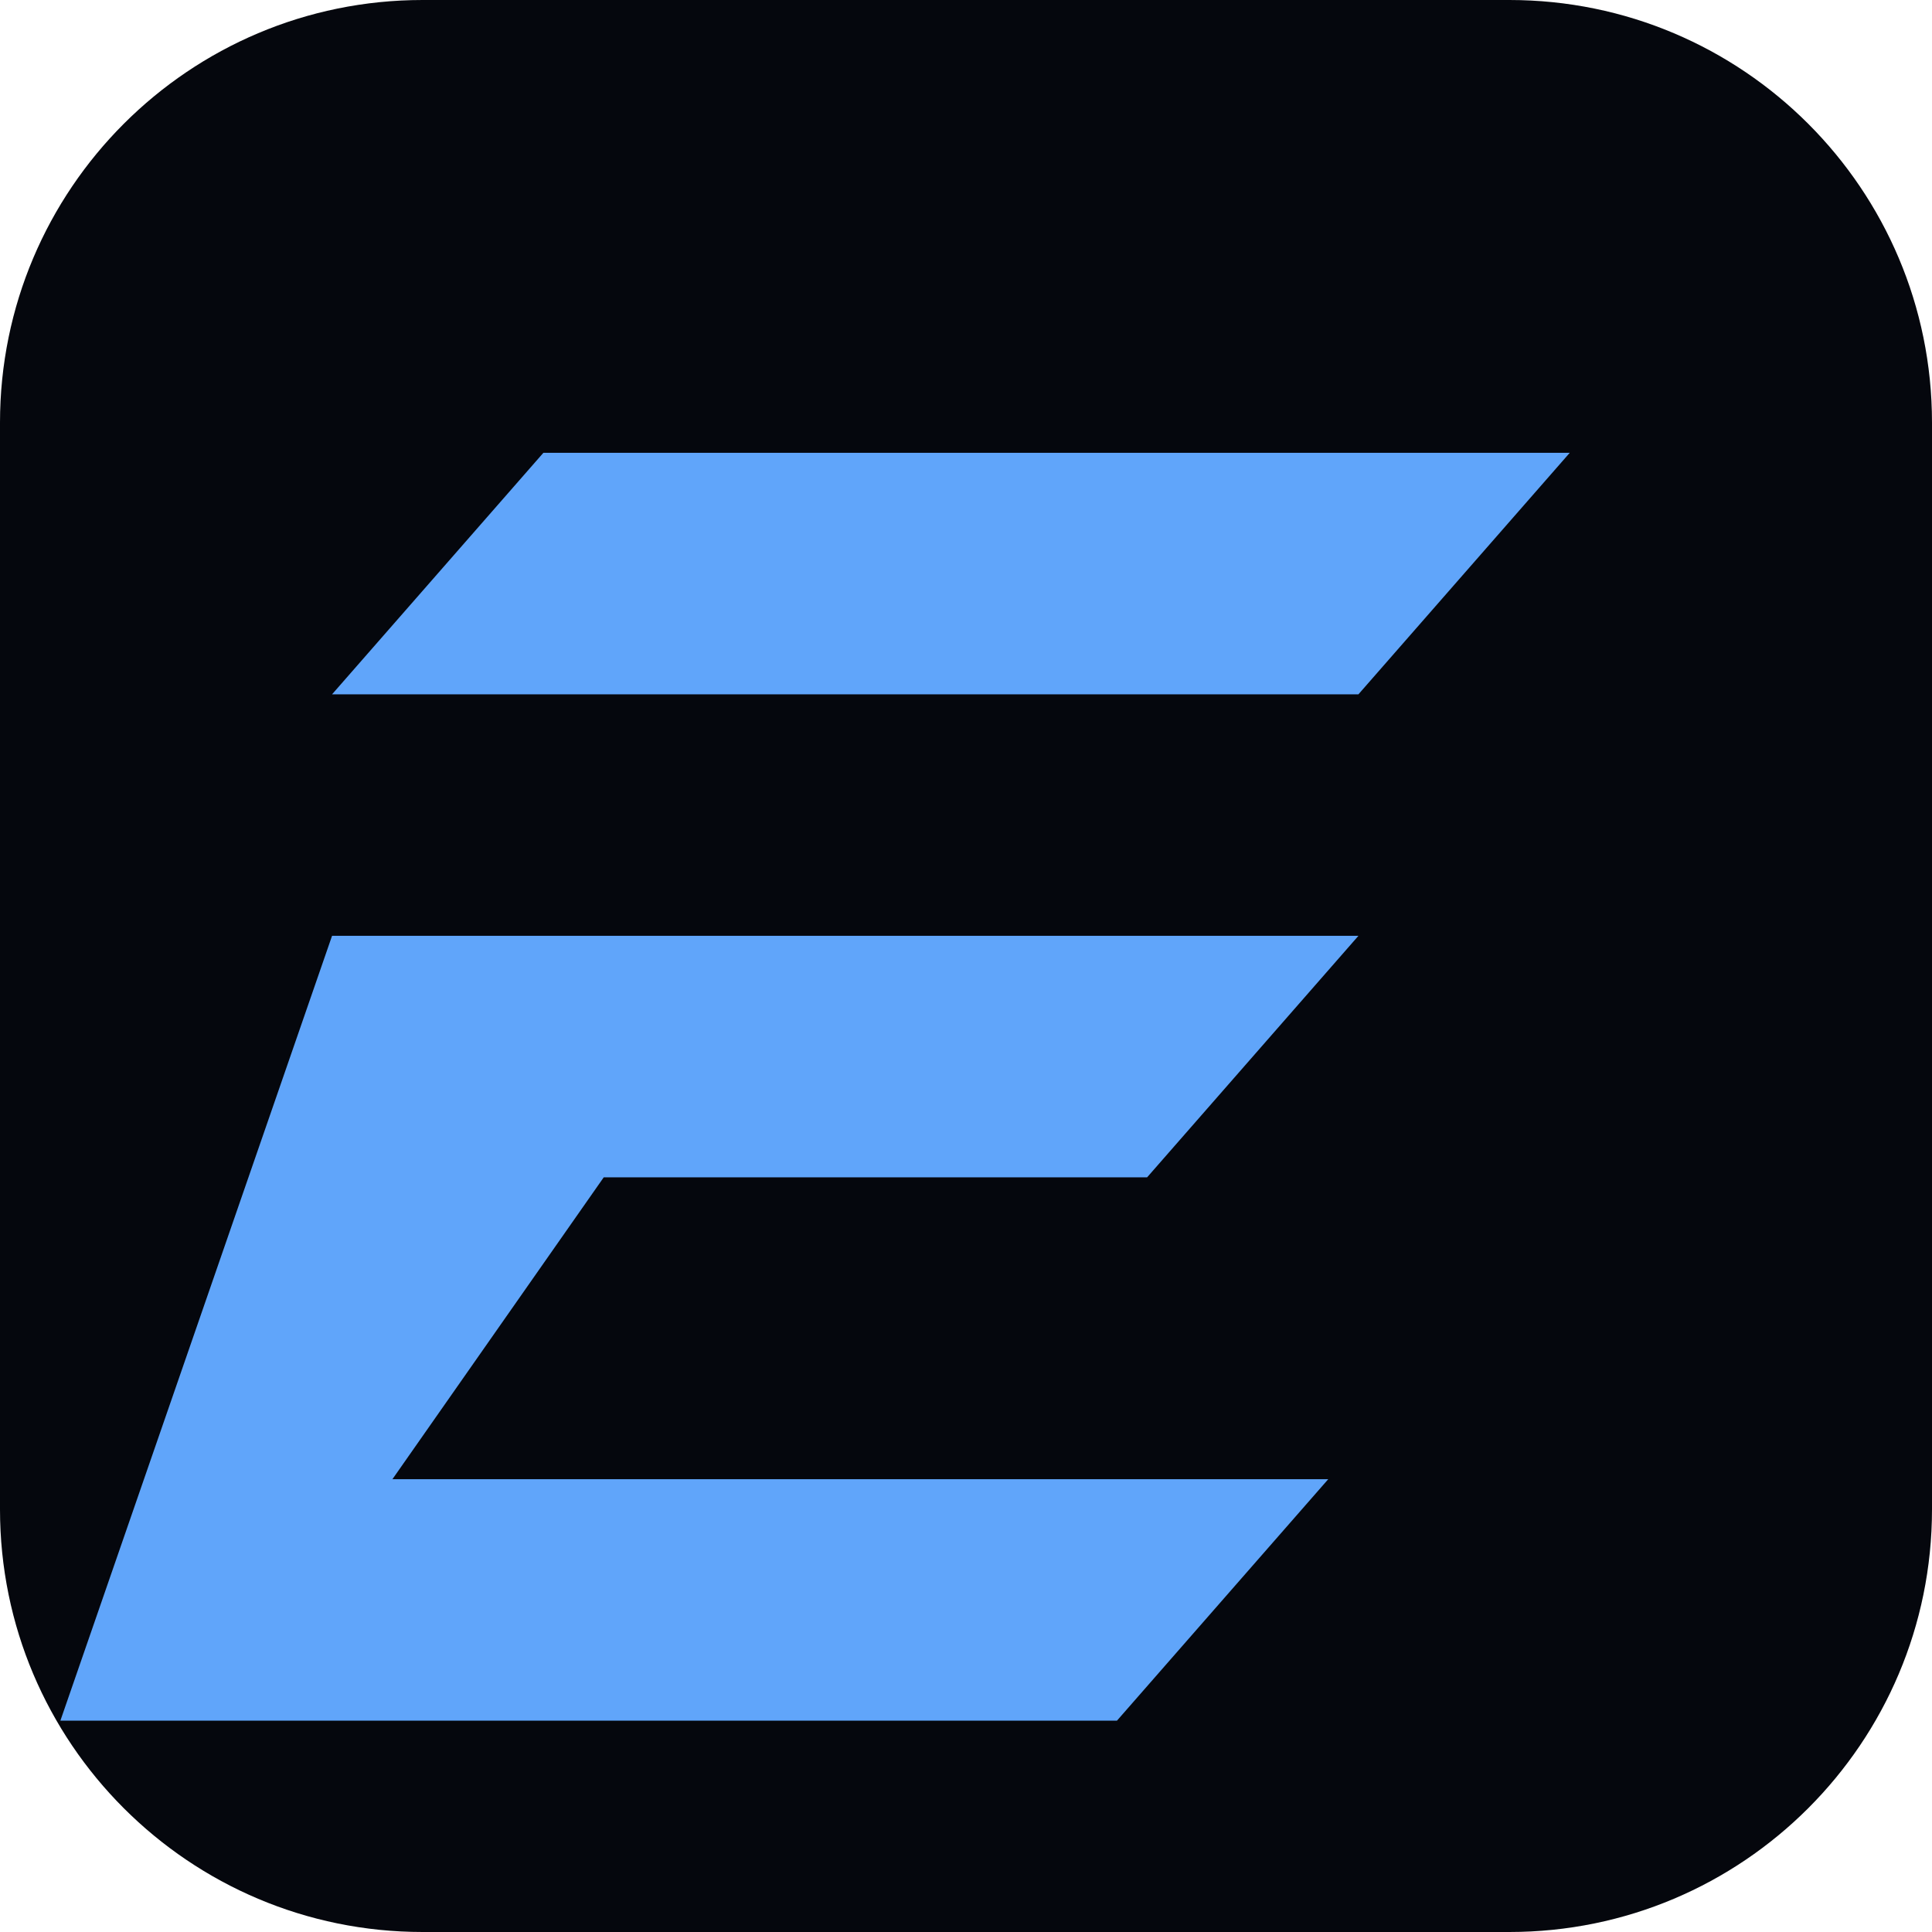
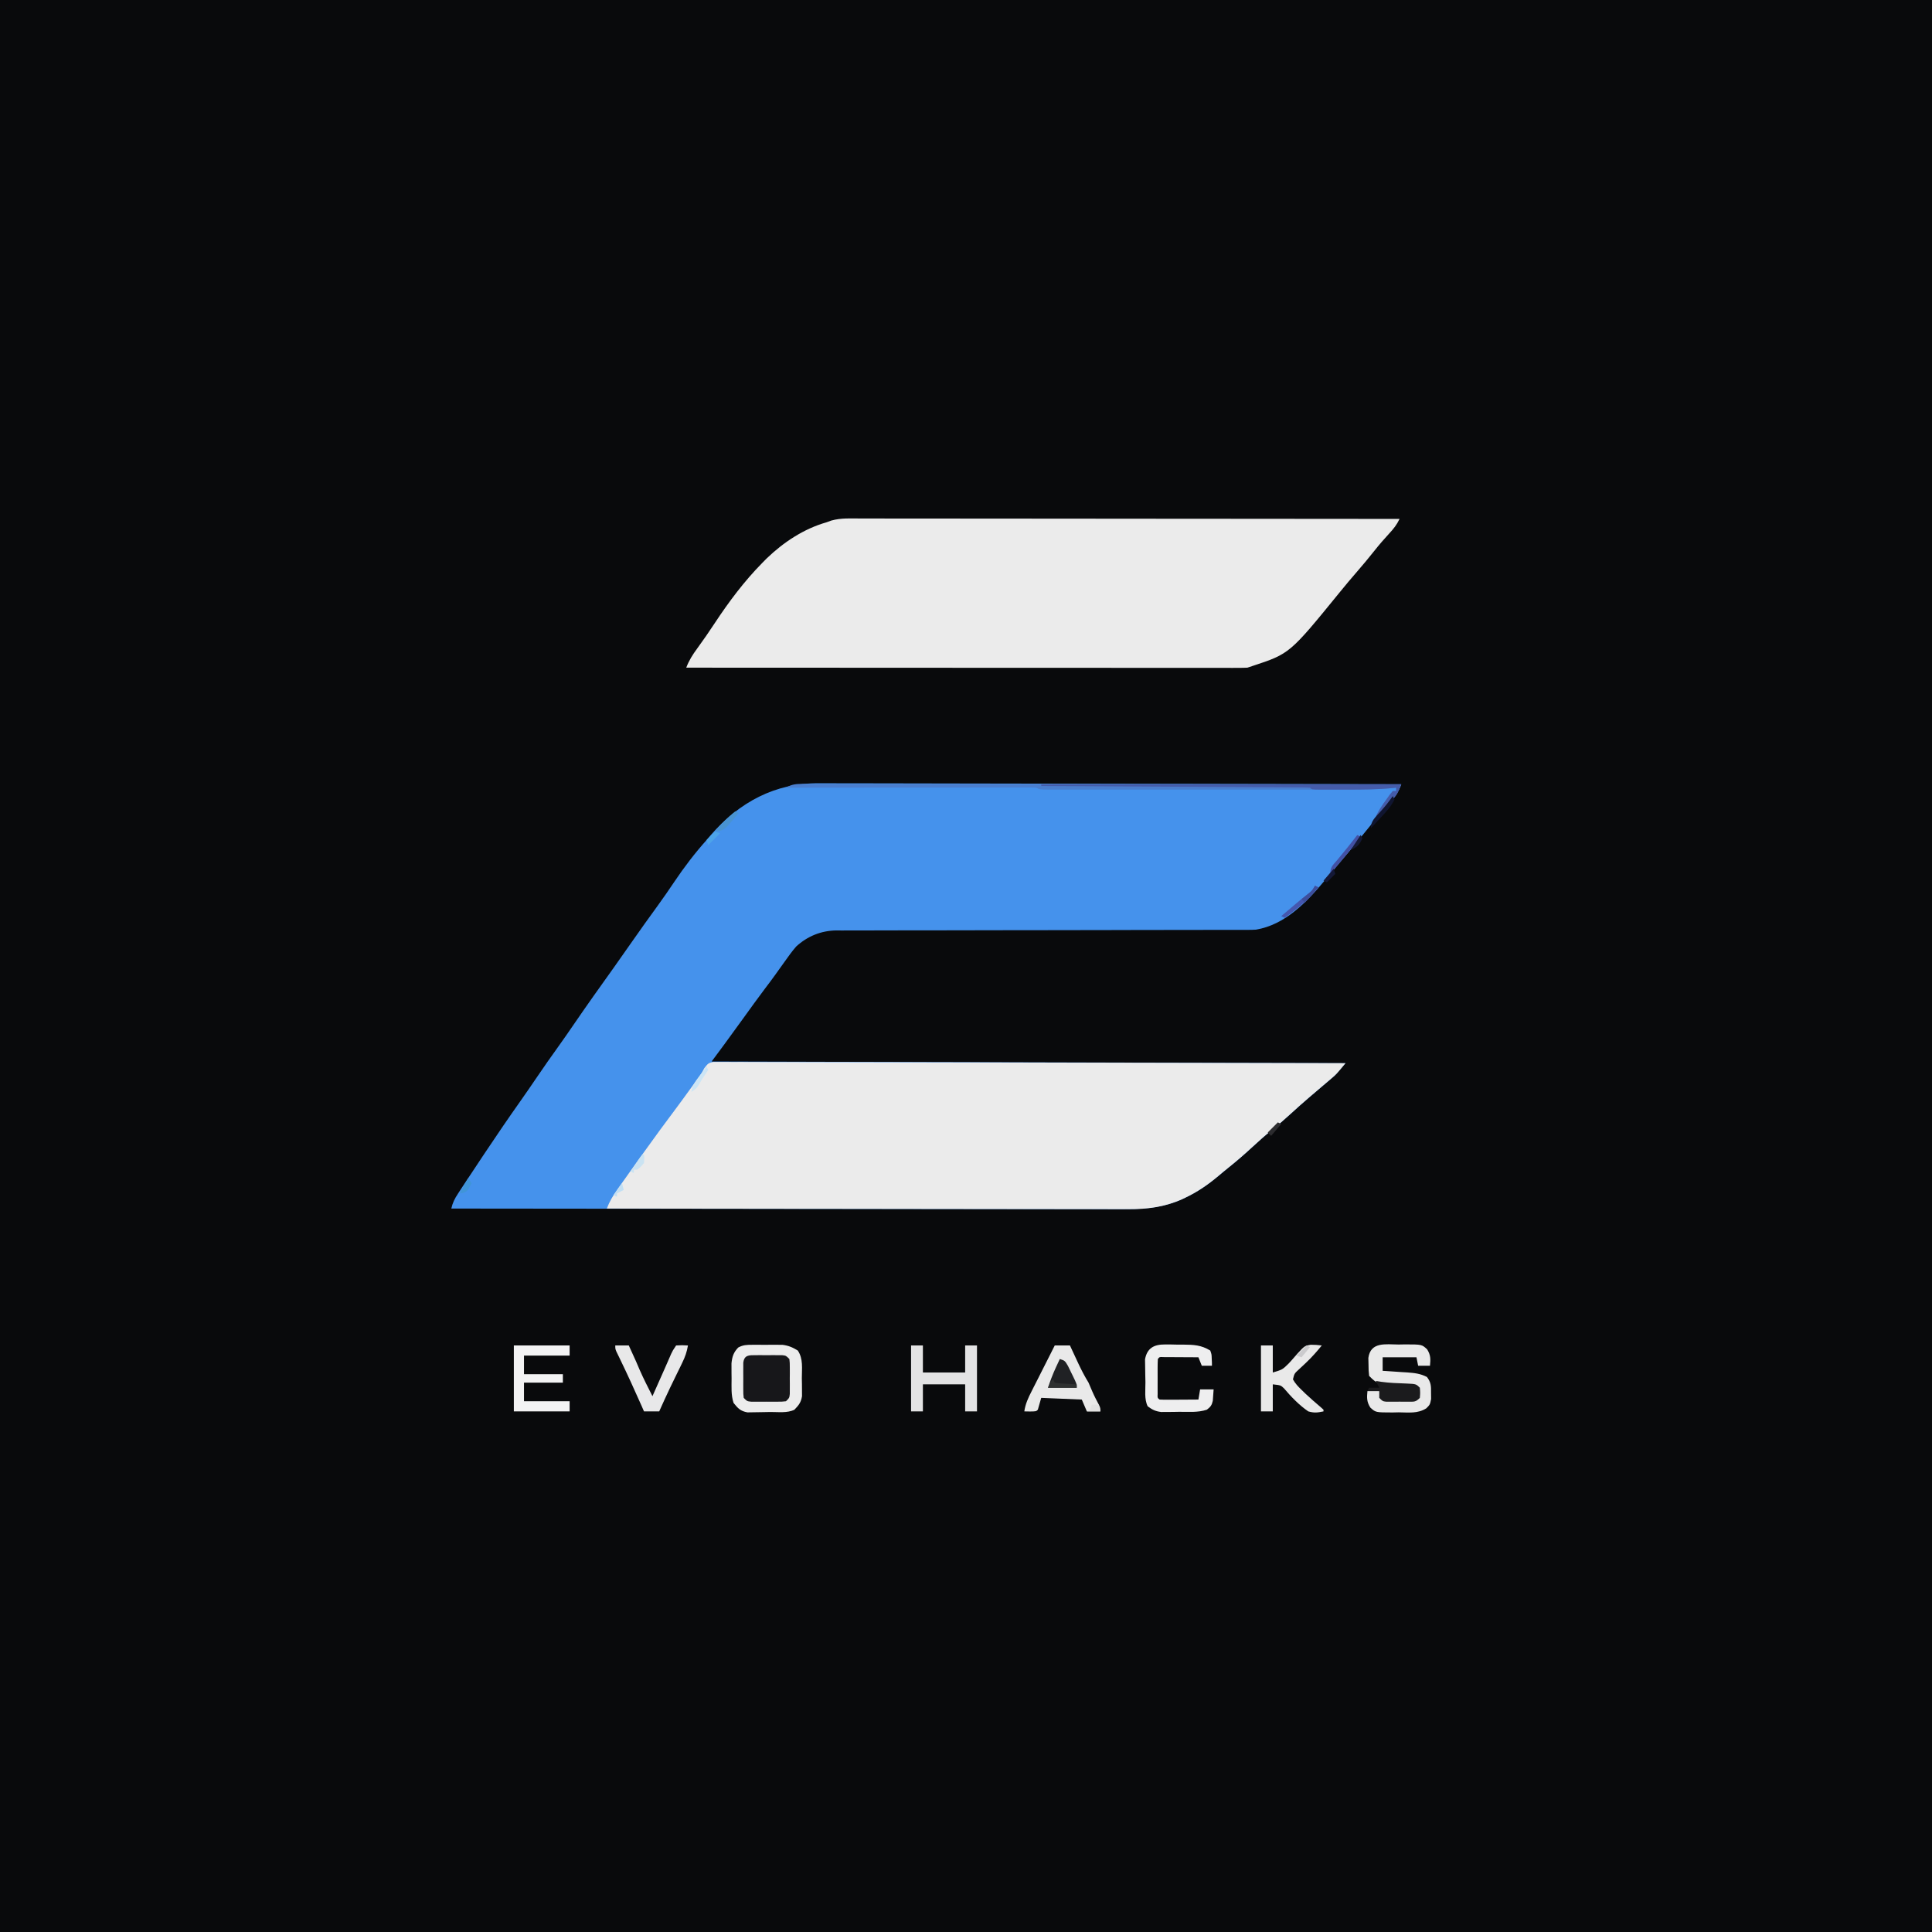
- <svg xmlns="http://www.w3.org/2000/svg" viewBox="0 0 64 64">
-   <rect width="64" height="64" rx="14" fill="#05070d" />
-   <path d="M18 15h34l-7 8H11zm-7 16h34l-7 8H20l-7 10h31l-7 8H2z" fill="#60a5fa" />
+ <svg xmlns="http://www.w3.org/2000/svg" version="1.1" width="1143" height="1143">
+   <path d="M0 0 C377.19 0 754.38 0 1143 0 C1143 377.19 1143 754.38 1143 1143 C765.81 1143 388.62 1143 0 1143 C0 765.81 0 388.62 0 0 Z " fill="#090A0C" transform="translate(0,0)" />
+   <path d="M0 0 C1.5 -0 3 -0.01 4.5 -0.01 C8.56 -0.02 12.63 -0 16.7 0.02 C21.11 0.04 25.51 0.04 29.92 0.03 C37.54 0.03 45.15 0.04 52.77 0.07 C63.78 0.11 74.8 0.13 85.81 0.13 C103.68 0.14 121.55 0.18 139.42 0.22 C156.78 0.27 174.13 0.31 191.48 0.33 C193.09 0.33 193.09 0.33 194.73 0.33 C200.1 0.34 205.47 0.34 210.85 0.35 C255.37 0.4 299.89 0.49 344.41 0.6 C342.76 5.05 340.46 8.2 337.35 11.73 C336.35 12.88 335.35 14.04 334.35 15.2 C333.85 15.77 333.36 16.34 332.84 16.93 C330.78 19.33 328.78 21.78 326.78 24.23 C325.69 25.56 325.69 25.56 324.58 26.93 C323.86 27.81 323.15 28.69 322.41 29.6 C316.33 37.09 310.17 44.5 303.91 51.84 C302.34 53.68 300.79 55.55 299.24 57.41 C288.49 70.25 275.74 83.74 258.41 86.6 C256.88 86.69 255.35 86.73 253.82 86.73 C252.48 86.73 252.48 86.73 251.11 86.74 C250.13 86.74 249.15 86.73 248.15 86.73 C247.11 86.73 246.06 86.74 244.99 86.74 C241.49 86.74 237.99 86.74 234.48 86.74 C231.98 86.75 229.47 86.75 226.96 86.75 C221.55 86.76 216.15 86.77 210.75 86.77 C202.2 86.78 193.65 86.79 185.1 86.81 C182.18 86.82 179.25 86.82 176.33 86.83 C175.23 86.83 175.23 86.83 174.11 86.84 C165.79 86.85 157.47 86.87 149.15 86.88 C148.39 86.89 147.63 86.89 146.85 86.89 C134.53 86.91 122.21 86.92 109.89 86.93 C97.24 86.94 84.58 86.96 71.92 87 C64.12 87.02 56.32 87.03 48.52 87.02 C42.54 87.02 36.56 87.04 30.57 87.06 C28.12 87.07 25.67 87.07 23.22 87.06 C19.87 87.05 16.53 87.07 13.18 87.09 C12.21 87.08 11.24 87.07 10.25 87.06 C1.21 87.17 -6.89 90.45 -13.59 96.6 C-16.08 99.49 -18.28 102.55 -20.47 105.66 C-21.7 107.38 -22.94 109.1 -24.17 110.82 C-25.06 112.06 -25.06 112.06 -25.96 113.33 C-27.98 116.14 -30.06 118.91 -32.15 121.66 C-36.39 127.29 -40.51 133.01 -44.63 138.73 C-48.3 143.83 -52 148.91 -55.72 153.98 C-56.17 154.59 -56.61 155.2 -57.08 155.83 C-59.23 158.77 -61.41 161.69 -63.59 164.6 C60.16 164.93 183.91 165.26 311.41 165.6 C305.79 172.34 305.79 172.34 302.97 174.73 C301.95 175.6 301.95 175.6 300.9 176.5 C300.08 177.19 299.26 177.89 298.41 178.6 C296.14 180.54 293.87 182.47 291.6 184.41 C290.99 184.93 290.39 185.45 289.76 185.98 C286.02 189.19 282.35 192.45 278.72 195.79 C275.23 199 271.67 202.06 267.97 205.04 C263.98 208.26 260.16 211.61 256.41 215.1 C251.84 219.34 247.17 223.4 242.3 227.28 C240.24 228.94 238.22 230.61 236.21 232.32 C230.1 237.44 224 241.67 216.78 245.1 C215.8 245.57 215.8 245.57 214.8 246.05 C203.18 251.26 191.77 252.03 179.25 251.96 C177.53 251.96 175.81 251.97 174.09 251.97 C169.4 251.98 164.71 251.96 160.02 251.95 C154.94 251.94 149.87 251.94 144.8 251.94 C136.02 251.94 127.25 251.94 118.47 251.92 C105.78 251.89 93.09 251.89 80.4 251.88 C59.81 251.88 39.22 251.86 18.62 251.83 C-1.37 251.8 -21.37 251.78 -41.37 251.77 C-43.22 251.76 -43.22 251.76 -45.11 251.76 C-51.3 251.76 -57.48 251.76 -63.67 251.75 C-114.98 251.72 -166.28 251.67 -217.59 251.6 C-216.81 248.16 -215.63 245.81 -213.69 242.85 C-213.06 241.88 -212.42 240.9 -211.77 239.9 C-211.05 238.81 -210.33 237.72 -209.59 236.6 C-209.2 236.01 -208.81 235.42 -208.41 234.81 C-205.3 230.08 -202.17 225.37 -199.03 220.66 C-198.54 219.94 -198.06 219.21 -197.56 218.46 C-190.75 208.25 -183.84 198.12 -176.76 188.1 C-173.4 183.35 -170.12 178.54 -166.84 173.73 C-162.72 167.67 -158.53 161.67 -154.25 155.73 C-151.18 151.46 -148.19 147.13 -145.22 142.79 C-137.46 131.46 -129.51 120.27 -121.51 109.11 C-117.9 104.05 -114.34 98.95 -110.78 93.85 C-105.73 86.62 -100.61 79.46 -95.42 72.33 C-92.06 67.7 -88.81 63 -85.62 58.24 C-79.75 49.52 -73.58 41.43 -66.59 33.6 C-65.79 32.66 -65 31.72 -64.18 30.75 C-47.31 11.24 -26.02 -0.29 0 0 Z " fill="#4592EC" transform="translate(484.5911,463.3987)" />
+   <path d="M0 0 C1.38 -0 2.75 -0 4.13 -0.01 C7.9 -0.01 11.67 -0 15.43 0.01 C19.5 0.02 23.57 0.01 27.64 0.01 C34.69 0.01 41.73 0.02 48.78 0.03 C58.97 0.05 69.15 0.05 79.34 0.05 C95.87 0.06 112.4 0.07 128.93 0.09 C144.98 0.11 161.04 0.12 177.09 0.13 C178.58 0.13 178.58 0.13 180.09 0.13 C185.06 0.13 190.02 0.14 194.99 0.14 C236.18 0.16 277.37 0.2 318.55 0.24 C316.92 3.68 315.04 6.08 312.43 8.87 C309.41 12.16 306.51 15.48 303.74 18.99 C300.47 23.15 297.07 27.17 293.62 31.18 C290.06 35.3 286.54 39.44 283.12 43.68 C253.56 79.98 253.56 79.98 231.55 87.24 C230.07 87.74 230.07 87.74 228.55 88.24 C226.7 88.33 224.85 88.36 223 88.36 C221.84 88.37 220.68 88.37 219.48 88.37 C218.19 88.37 216.91 88.36 215.59 88.36 C214.22 88.36 212.85 88.36 211.47 88.36 C207.69 88.37 203.92 88.36 200.14 88.36 C196.07 88.35 191.99 88.35 187.92 88.35 C180.87 88.36 173.81 88.35 166.75 88.35 C156.55 88.34 146.35 88.34 136.14 88.33 C119.59 88.33 103.04 88.33 86.48 88.32 C70.4 88.31 54.32 88.3 38.24 88.3 C37.24 88.3 36.25 88.29 35.23 88.29 C30.26 88.29 25.29 88.29 20.32 88.29 C-20.94 88.28 -62.19 88.26 -103.45 88.24 C-101.83 83.96 -99.66 80.53 -96.95 76.87 C-93.36 71.94 -89.91 66.96 -86.57 61.87 C-78.18 49.16 -69.15 37.1 -58.45 26.24 C-57.6 25.38 -56.75 24.52 -55.88 23.63 C-45.86 14 -33.89 6.06 -20.45 2.24 C-19.05 1.73 -19.05 1.73 -17.63 1.21 C-11.88 -0.41 -5.92 -0.03 0 0 Z " fill="#EBEBEB" transform="translate(509.4458,306.7595)" />
+   <path d="M0 0 C1.14 0 2.29 0 3.47 0.01 C4.43 -0 4.43 -0 5.41 -0.01 C7.57 -0.03 9.72 -0 11.88 0.02 C13.44 0.02 15 0.02 16.55 0.01 C20.84 -0.01 25.13 0.02 29.42 0.05 C34.05 0.07 38.67 0.07 43.29 0.06 C51.3 0.06 59.32 0.08 67.33 0.11 C78.91 0.16 90.5 0.18 102.08 0.18 C120.87 0.2 139.67 0.24 158.46 0.29 C176.72 0.35 194.98 0.39 213.23 0.42 C214.92 0.42 214.92 0.42 216.64 0.42 C222.29 0.43 227.93 0.44 233.57 0.44 C280.41 0.51 327.25 0.61 374.09 0.75 C368.63 7.35 368.63 7.35 365.65 9.87 C364.97 10.45 364.28 11.04 363.58 11.64 C362.76 12.33 361.93 13.03 361.09 13.75 C358.81 15.68 356.54 17.62 354.27 19.56 C353.37 20.33 353.37 20.33 352.44 21.12 C348.7 24.33 345.03 27.6 341.4 30.93 C337.9 34.14 334.34 37.21 330.65 40.18 C326.65 43.4 322.84 46.75 319.09 50.25 C314.52 54.48 309.85 58.54 304.98 62.43 C302.91 64.08 300.89 65.75 298.88 67.47 C292.78 72.59 286.67 76.82 279.46 80.25 C278.48 80.72 278.48 80.72 277.47 81.2 C267.04 85.88 256.76 87.19 245.42 87.11 C244.08 87.11 242.74 87.11 241.4 87.11 C237.76 87.12 234.11 87.11 230.47 87.09 C226.53 87.08 222.59 87.08 218.64 87.09 C211.82 87.09 205 87.08 198.18 87.06 C188.32 87.04 178.46 87.03 168.6 87.03 C152.61 87.02 136.61 87 120.61 86.97 C105.07 86.94 89.54 86.92 74 86.91 C72.56 86.91 72.56 86.91 71.09 86.91 C66.29 86.9 61.48 86.9 56.67 86.9 C16.81 86.87 -23.05 86.81 -62.91 86.75 C-61.35 82.65 -59.45 79.4 -56.91 75.81 C-56.52 75.24 -56.12 74.68 -55.71 74.1 C-54.45 72.31 -53.18 70.53 -51.91 68.75 C-51.13 67.64 -50.34 66.53 -49.55 65.42 C-47.02 61.85 -44.47 58.3 -41.91 54.75 C-41.4 54.03 -40.88 53.31 -40.35 52.57 C-34.41 44.3 -28.44 36.08 -22.31 27.96 C-19.19 23.8 -16.15 19.58 -13.1 15.37 C-12.55 14.61 -12 13.85 -11.43 13.06 C-10.9 12.33 -10.38 11.6 -9.83 10.85 C-9.37 10.2 -8.9 9.55 -8.42 8.89 C-6.79 6.65 -6.79 6.65 -5.22 3.66 C-2.91 0.75 -2.91 0.75 0 0 Z " fill="#EBEBEB" transform="translate(421.9141,628.2548)" />
+   <path d="M0 0 C1.77 -0.01 1.77 -0.01 3.57 -0.01 C4.8 -0 6.02 0.01 7.29 0.02 C9.12 0.01 9.12 0.01 10.98 -0.01 C12.17 -0.01 13.35 -0 14.56 0 C16.17 0.01 16.17 0.01 17.82 0.01 C21.43 0.46 23.82 1.51 26.91 3.4 C30.21 8.35 29.28 13.96 29.29 19.77 C29.31 21.01 29.34 22.24 29.36 23.51 C29.37 25.29 29.37 25.29 29.38 27.11 C29.38 28.2 29.39 29.28 29.4 30.4 C28.8 34.09 27.48 35.74 24.91 38.4 C20.71 40.5 15.28 39.71 10.65 39.75 C9.29 39.77 7.93 39.79 6.57 39.83 C4.61 39.89 2.64 39.9 0.68 39.92 C-1.09 39.95 -1.09 39.95 -2.89 39.98 C-7.03 39.23 -8.48 37.63 -11.09 34.4 C-12.65 29.7 -12.27 24.95 -12.27 20.02 C-12.29 18.98 -12.3 17.94 -12.31 16.87 C-12.31 15.86 -12.31 14.85 -12.32 13.81 C-12.32 12.89 -12.32 11.98 -12.33 11.03 C-11.97 7.12 -11.11 4.45 -8.34 1.61 C-5.42 0.04 -3.31 0.01 0 0 Z " fill="#ECECEC" transform="translate(445.0859,795.6016)" />
+   <path d="M0 0 C2.97 0 5.94 0 9 0 C9.54 1.17 10.09 2.34 10.64 3.54 C11.37 5.09 12.09 6.64 12.81 8.19 C13.35 9.34 13.35 9.34 13.89 10.52 C15.75 14.49 17.7 18.27 20 22 C20.73 23.69 21.47 25.39 22.17 27.09 C23.39 29.9 24.81 32.59 26.23 35.3 C27 37 27 37 27 39 C24.36 39 21.72 39 19 39 C18.01 36.69 17.02 34.38 16 32 C8.08 31.67 0.16 31.34 -8 31 C-8.66 33.31 -9.32 35.62 -10 38 C-11 39 -11 39 -14.56 39.06 C-15.7 39.04 -16.83 39.02 -18 39 C-17.38 34.61 -15.69 31 -13.69 27.09 C-13.36 26.44 -13.04 25.79 -12.7 25.12 C-11.66 23.06 -10.61 21 -9.56 18.94 C-8.86 17.55 -8.16 16.16 -7.46 14.77 C-6.17 12.22 -4.88 9.67 -3.59 7.13 C-2.38 4.76 -1.19 2.38 0 0 Z " fill="#E9E9E9" transform="translate(624,796)" />
+   <path d="M0 0 C1.84 -0.04 1.84 -0.04 3.72 -0.07 C13.75 -0.06 13.75 -0.06 16.89 2.86 C19.01 6.29 18.95 8.6 18.56 12.56 C16.25 12.56 13.94 12.56 11.56 12.56 C11.23 10.91 10.9 9.26 10.56 7.56 C3.96 7.56 -2.64 7.56 -9.44 7.56 C-9.44 10.2 -9.44 12.84 -9.44 15.56 C-8.43 15.62 -8.43 15.62 -7.41 15.68 C-4.35 15.87 -1.3 16.09 1.75 16.31 C2.81 16.37 3.86 16.44 4.95 16.5 C9.38 16.84 12.78 17.16 16.76 19.2 C19.21 22.42 19.23 24.55 19.19 28.56 C19.2 29.78 19.21 31 19.23 32.25 C18.56 35.56 18.56 35.56 16.41 37.73 C11.37 40.97 5.89 40.18 0.06 40.12 C-1.16 40.15 -2.38 40.17 -3.64 40.2 C-13.62 40.18 -13.62 40.18 -16.76 37.27 C-18.89 33.84 -18.83 31.52 -18.44 27.56 C-16.13 27.56 -13.82 27.56 -11.44 27.56 C-10.78 29.21 -10.12 30.86 -9.44 32.56 C-6.13 32.59 -2.81 32.61 0.5 32.62 C1.92 32.64 1.92 32.64 3.37 32.65 C4.26 32.65 5.16 32.66 6.09 32.66 C6.92 32.67 7.76 32.67 8.61 32.68 C10.57 32.78 10.57 32.78 11.56 31.56 C11.73 28.56 11.73 28.56 11.56 25.56 C9.54 23.54 5.37 24.29 2.56 24.19 C-12.52 23.48 -12.52 23.48 -17.44 18.56 C-17.77 15.45 -17.77 15.45 -17.81 11.69 C-17.84 10.45 -17.87 9.22 -17.9 7.95 C-16.58 -1.73 -7.68 -0.07 0 0 Z " fill="#E9E9E9" transform="translate(827.4375,795.4375)" />
+   <path d="M0 0 C2.31 0 4.62 0 7 0 C7 5.28 7 10.56 7 16 C15.25 16 23.5 16 32 16 C32 10.72 32 5.44 32 0 C34.31 0 36.62 0 39 0 C39 12.87 39 25.74 39 39 C36.69 39 34.38 39 32 39 C32 33.72 32 28.44 32 23 C23.75 23 15.5 23 7 23 C7 28.28 7 33.56 7 39 C4.69 39 2.38 39 0 39 C0 26.13 0 13.26 0 0 Z " fill="#E3E3E4" transform="translate(539,796)" />
+   <path d="M0 0 C1.53 -0 1.53 -0 3.1 -0.01 C4.17 -0 5.24 0.01 6.34 0.02 C7.95 0 7.95 0 9.59 -0.01 C10.61 -0.01 11.63 -0 12.69 0 C13.63 0 14.57 0 15.54 0.01 C17.84 0.27 17.84 0.27 19.84 2.27 C20.1 4.57 20.1 4.57 20.11 7.42 C20.11 8.96 20.11 8.96 20.12 10.52 C20.11 11.59 20.1 12.66 20.09 13.77 C20.1 14.84 20.11 15.91 20.12 17.01 C20.11 18.03 20.11 19.06 20.11 20.11 C20.11 21.05 20.1 21.99 20.1 22.96 C19.84 25.27 19.84 25.27 17.84 27.27 C15.54 27.52 15.54 27.52 12.69 27.53 C11.15 27.54 11.15 27.54 9.59 27.54 C8.52 27.53 7.45 27.52 6.34 27.52 C4.74 27.53 4.74 27.53 3.1 27.54 C2.08 27.54 1.05 27.53 0 27.53 C-0.94 27.53 -1.88 27.53 -2.85 27.52 C-5.16 27.27 -5.16 27.27 -7.16 25.27 C-7.42 22.96 -7.42 22.96 -7.42 20.11 C-7.42 19.09 -7.43 18.06 -7.43 17.01 C-7.42 15.4 -7.42 15.4 -7.41 13.77 C-7.41 12.69 -7.42 11.62 -7.43 10.52 C-7.43 9.5 -7.42 8.48 -7.42 7.42 C-7.42 6.48 -7.42 5.54 -7.42 4.57 C-6.88 -0.17 -4.07 0.01 0 0 Z " fill="#17171A" transform="translate(447.1562,801.7344)" />
+   <path d="M0 0 C1.17 0 2.35 0.01 3.56 0.01 C5.39 0.05 5.39 0.05 7.25 0.09 C9.08 0.09 9.08 0.09 10.94 0.09 C17.09 0.15 21.44 0.33 26.82 3.59 C27.62 5.86 27.62 5.86 27.69 8.28 C27.75 9.49 27.75 9.49 27.81 10.73 C27.81 11.65 27.81 11.65 27.82 12.59 C25.84 12.59 23.86 12.59 21.82 12.59 C21.16 10.94 20.5 9.29 19.82 7.59 C16 7.56 12.19 7.55 8.38 7.53 C7.29 7.52 6.2 7.51 5.08 7.51 C3.53 7.5 3.53 7.5 1.95 7.5 C0.99 7.49 0.03 7.49 -0.96 7.48 C-3.16 7.34 -3.16 7.34 -4.18 8.59 C-4.28 10.29 -4.31 11.99 -4.32 13.69 C-4.32 14.72 -4.32 15.75 -4.32 16.81 C-4.32 17.89 -4.31 18.98 -4.31 20.09 C-4.31 21.18 -4.32 22.26 -4.32 23.38 C-4.32 24.41 -4.32 25.44 -4.32 26.5 C-4.32 27.45 -4.31 28.4 -4.31 29.38 C-4.43 31.57 -4.43 31.57 -3.18 32.59 C-1.48 32.68 0.24 32.7 1.95 32.69 C2.98 32.69 4.01 32.68 5.08 32.68 C6.17 32.67 7.26 32.66 8.38 32.66 C9.47 32.65 10.56 32.65 11.69 32.64 C14.4 32.63 17.11 32.61 19.82 32.59 C20.15 30.61 20.48 28.63 20.82 26.59 C23.46 26.59 26.1 26.59 28.82 26.59 C28.73 28.03 28.62 29.47 28.5 30.91 C28.42 32.11 28.42 32.11 28.33 33.33 C27.72 36.01 26.97 36.93 24.82 38.59 C19.55 40.35 13.95 39.82 8.44 39.84 C7.21 39.86 5.98 39.88 4.71 39.91 C2.92 39.91 2.92 39.91 1.11 39.92 C-0.52 39.94 -0.52 39.94 -2.19 39.95 C-5.58 39.55 -7.45 38.62 -10.18 36.59 C-12.29 32.39 -11.49 26.96 -11.53 22.33 C-11.55 20.97 -11.58 19.61 -11.62 18.25 C-11.67 16.29 -11.69 14.32 -11.71 12.36 C-11.73 11.18 -11.75 10 -11.77 8.79 C-10.55 2.12 -6.41 -0.04 0 0 Z " fill="#EEEEEF" transform="translate(689.1836,795.4062)" />
+   <path d="M0 0 C10.89 0 21.78 0 33 0 C33 1.98 33 3.96 33 6 C24.09 6 15.18 6 6 6 C6 9.63 6 13.26 6 17 C13.59 17 21.18 17 29 17 C29 18.65 29 20.3 29 22 C21.41 22 13.82 22 6 22 C6 25.63 6 29.26 6 33 C14.91 33 23.82 33 33 33 C33 34.98 33 36.96 33 39 C22.11 39 11.22 39 0 39 C0 26.13 0 13.26 0 0 Z " fill="#F3F3F4" transform="translate(304,796)" />
+   <path d="M0 0 C2.31 0 4.62 0 7 0 C7 5.28 7 10.56 7 16 C12.68 14.3 12.68 14.3 16.33 10.74 C16.9 10.12 17.48 9.49 18.06 8.85 C19.23 7.53 20.38 6.21 21.53 4.88 C25.85 0.2 25.85 0.2 29.45 -0.43 C31.68 -0.43 33.8 -0.31 36 0 C33.18 3.43 30.34 6.71 27.12 9.77 C26.36 10.5 26.36 10.5 25.59 11.23 C24.58 12.2 23.56 13.15 22.52 14.09 C19.77 16.6 19.77 16.6 18.93 20.06 C20.32 22.58 21.99 24.31 24.06 26.31 C24.87 27.09 25.67 27.87 26.5 28.68 C29.46 31.43 32.48 34.09 35.57 36.69 C36.04 37.12 36.51 37.55 37 38 C37 38.33 37 38.66 37 39 C33.3 39.75 31.59 39.99 28 39 C22.64 35.34 17.81 30.33 13.64 25.38 C11.7 23.52 11.7 23.52 7 23 C7 28.28 7 33.56 7 39 C4.69 39 2.38 39 0 39 C0 26.13 0 13.26 0 0 Z " fill="#E9E9E9" transform="translate(746,796)" />
+   <path d="M0 0 C1.26 -0 2.52 -0.01 3.82 -0.01 C5.23 -0.01 6.63 -0 8.03 0.01 C9.52 0 11.01 0 12.5 0 C16.59 -0 20.69 0 24.79 0.01 C29.2 0.02 33.61 0.02 38.03 0.02 C45.68 0.02 53.33 0.02 60.98 0.03 C72.04 0.05 83.1 0.06 94.16 0.06 C112.11 0.06 130.05 0.08 148 0.1 C165.43 0.11 182.86 0.13 200.3 0.14 C201.37 0.14 202.45 0.14 203.55 0.14 C208.94 0.14 214.33 0.14 219.72 0.15 C264.44 0.17 309.16 0.2 353.89 0.25 C352.66 3.41 351.57 5.96 349.35 8.54 C348.87 9.11 348.39 9.67 347.9 10.26 C347.4 10.83 346.9 11.41 346.39 12 C345.89 12.59 345.39 13.17 344.87 13.78 C341.17 18.11 341.17 18.11 338.89 19.25 C340.51 15.7 342.61 12.66 344.89 9.5 C345.59 8.51 346.29 7.53 347.01 6.51 C347.63 5.76 348.25 5.02 348.89 4.25 C349.55 4.25 350.21 4.25 350.89 4.25 C350.89 3.59 350.89 2.93 350.89 2.25 C349.93 2.35 349.93 2.35 348.95 2.46 C339.06 3.43 329.21 3.39 319.29 3.38 C317.33 3.38 315.37 3.38 313.41 3.38 C308.12 3.39 302.84 3.38 297.55 3.38 C292.01 3.38 286.47 3.38 280.93 3.38 C271.65 3.38 262.36 3.38 253.07 3.38 C242.32 3.37 231.57 3.37 220.83 3.38 C211.59 3.38 202.36 3.38 193.12 3.38 C187.61 3.38 182.1 3.38 176.58 3.38 C171.41 3.39 166.24 3.38 161.07 3.38 C159.16 3.38 157.26 3.38 155.36 3.38 C152.77 3.38 150.19 3.38 147.6 3.37 C146.84 3.38 146.08 3.38 145.3 3.38 C140.11 3.36 140.11 3.36 137.89 2.25 C135.93 2.15 133.98 2.12 132.03 2.13 C130.78 2.12 129.53 2.12 128.24 2.12 C126.85 2.13 125.46 2.13 124.07 2.13 C122.61 2.13 121.16 2.13 119.7 2.13 C115.73 2.13 111.76 2.14 107.8 2.14 C103.65 2.15 99.51 2.15 95.37 2.15 C87.52 2.16 79.67 2.16 71.82 2.17 C62.89 2.19 53.96 2.19 45.02 2.2 C26.65 2.21 8.27 2.22 -10.11 2.25 C-6.67 0.15 -3.99 -0 0 0 Z " fill="#4A7ECE" transform="translate(475.1144,463.7539)" />
+   <path d="M0 0 C2.64 0 5.28 0 8 0 C12.65 10.17 12.65 10.17 14.44 14.44 C16.76 19.72 19.39 24.85 22 30 C22.53 28.81 23.06 27.61 23.61 26.38 C27.86 16.82 27.86 16.82 28.93 14.42 C29.65 12.78 30.37 11.14 31.09 9.5 C31.44 8.7 31.78 7.91 32.14 7.09 C32.45 6.38 32.76 5.66 33.08 4.93 C34 3 34 3 36 0 C39.62 -0.19 39.62 -0.19 43 0 C42.39 3.73 41.33 6.74 39.67 10.13 C39.2 11.1 38.73 12.08 38.25 13.08 C37.75 14.08 37.26 15.09 36.75 16.12 C35.79 18.11 34.82 20.09 33.86 22.07 C33.39 23.04 32.91 24.01 32.43 25.02 C30.21 29.64 28.1 34.32 26 39 C23.03 39 20.06 39 17 39 C16.53 37.92 16.05 36.84 15.57 35.73 C11.46 26.42 7.24 17.18 2.8 8.02 C2.43 7.26 2.06 6.5 1.69 5.72 C1.36 5.05 1.04 4.38 0.7 3.69 C0 2 0 2 0 0 Z " fill="#E8E8E9" transform="translate(364,796)" />
+   <path d="M0 0 C70.29 0 140.58 0 213 0 C210.75 5.63 210.75 5.63 208.47 8.3 C207.99 8.86 207.51 9.43 207.01 10.01 C206.51 10.59 206.01 11.16 205.5 11.75 C205 12.34 204.5 12.93 203.99 13.54 C200.28 17.86 200.28 17.86 198 19 C199.62 15.45 201.73 12.41 204 9.25 C204.7 8.27 205.4 7.28 206.12 6.27 C207.05 5.14 207.05 5.14 208 4 C208.66 4 209.32 4 210 4 C210 3.34 210 2.68 210 2 C209.36 2.07 208.72 2.14 208.07 2.21 C199.01 3.1 190 3.15 180.91 3.13 C178.28 3.12 175.64 3.13 173.01 3.14 C171.34 3.14 169.66 3.13 167.99 3.13 C166.81 3.14 166.81 3.14 165.6 3.14 C160.12 3.12 160.12 3.12 159 2 C156.95 1.89 154.9 1.85 152.84 1.84 C152.19 1.84 151.54 1.83 150.87 1.83 C148.68 1.81 146.49 1.8 144.29 1.79 C142.72 1.79 141.16 1.78 139.59 1.76 C135.32 1.74 131.06 1.72 126.79 1.7 C122.34 1.67 117.88 1.65 113.43 1.62 C104.99 1.57 96.55 1.53 88.11 1.48 C78.51 1.43 68.9 1.38 59.3 1.32 C39.53 1.21 19.77 1.1 0 1 C0 0.67 0 0.34 0 0 Z " fill="#455CAA" transform="translate(616,464)" />
+   <path d="M0 0 C0.97 0.16 1.95 0.31 2.95 0.47 C7.99 1.19 13.04 1.34 18.12 1.52 C23.78 1.78 23.78 1.78 26 4 C26.25 7 26.25 7 26 10 C23.55 12.45 22.86 12.26 19.5 12.27 C18.61 12.27 17.73 12.27 16.81 12.27 C15.88 12.27 14.96 12.26 14 12.25 C12.61 12.26 12.61 12.26 11.19 12.27 C9.86 12.27 9.86 12.27 8.5 12.27 C7.69 12.26 6.87 12.26 6.03 12.26 C4 12 4 12 2 10 C2 8.68 2 7.36 2 6 C-0.31 6 -2.62 6 -5 6 C-4.67 5.34 -4.34 4.68 -4 4 C-2.02 4 -0.04 4 2 4 C1.34 2.68 0.68 1.36 0 0 Z " fill="#1B1B1D" transform="translate(814,817)" />
+   <path d="M0 0 C3 1 3 1 4.82 4.09 C5.46 5.37 6.08 6.65 6.69 7.94 C7.01 8.58 7.33 9.23 7.66 9.9 C10 14.7 10 14.7 10 17 C4.39 17 -1.22 17 -7 17 C-5.61 12.83 -4.21 9.08 -2.38 5.12 C-1.93 4.16 -1.48 3.19 -1.02 2.2 C-0.52 1.11 -0.52 1.11 0 0 Z " fill="#202124" transform="translate(627,804)" />
+   <path d="M0 0 C0.66 0.33 1.32 0.66 2 1 C-3.89 8.32 -10.37 13.62 -18 19 C-18.66 18.67 -19.32 18.34 -20 18 C-17.94 16.25 -15.88 14.5 -13.81 12.75 C-13.23 12.26 -12.66 11.77 -12.06 11.26 C-9.47 9.07 -6.88 6.91 -4.2 4.83 C-1.8 3.01 -1.8 3.01 0 0 Z " fill="#4557AF" transform="translate(778,524)" />
+   <path d="M0 0 C0.66 0.33 1.32 0.66 2 1 C-3.73 8.57 -9.84 15.79 -16 23 C-16 18.98 -14.53 17.91 -11.94 14.88 C-7.84 10 -3.88 5.05 0 0 Z " fill="#4351A5" transform="translate(803,494)" />
+   <path d="M0 0 C0.33 0.66 0.66 1.32 1 2 C4.05 2.47 4.05 2.47 7.56 2.62 C8.76 2.7 9.96 2.77 11.19 2.85 C12.12 2.9 13.05 2.95 14 3 C14 3.66 14 4.32 14 5 C8.39 5 2.78 5 -3 5 C-1 1 -1 1 0 0 Z " fill="#2F3131" transform="translate(623,816)" />
+   <path d="M0 0 C0.66 0.33 1.32 0.66 2 1 C0.62 2.66 -0.78 4.3 -2.19 5.94 C-2.96 6.85 -3.74 7.77 -4.54 8.71 C-7.15 11.14 -8.51 11.71 -12 12 C-8.39 7.41 -4.53 3.68 0 0 Z " fill="#4893D2" transform="translate(435,480)" />
+   <path d="M0 0 C0.33 0.66 0.66 1.32 1 2 C-1.14 6.42 -4.36 9.78 -7.69 13.31 C-8.45 14.14 -8.45 14.14 -9.24 14.98 C-10.49 16.32 -11.74 17.66 -13 19 C-13 14.67 -10.37 12.59 -7.62 9.5 C-3.6 4.92 -3.6 4.92 0 0 Z " fill="#101530" transform="translate(824,471)" />
+   <path d="M0 0 C0.33 0.66 0.66 1.32 1 2 C0.4 2.89 -0.2 3.77 -0.81 4.69 C-2.12 6.67 -3.39 8.68 -4.56 10.75 C-6 13 -6 13 -9 15 C-8.4 10.99 -6.33 8.45 -3.94 5.25 C-2.84 3.77 -2.84 3.77 -1.71 2.27 C-1.15 1.52 -0.58 0.77 0 0 Z " fill="#CCE5F5" transform="translate(418,631)" />
+   <path d="M0 0 C0.33 0 0.66 0 1 0 C1.25 2.25 1.25 2.25 1 5 C-0.88 7.31 -0.88 7.31 -3 9 C-3.66 9 -4.32 9 -5 9 C-5 9.66 -5 10.32 -5 11 C-5.66 10.67 -6.32 10.34 -7 10 C-5.86 8.33 -4.71 6.66 -3.56 5 C-2.92 4.07 -2.29 3.14 -1.63 2.19 C-1.09 1.47 -0.55 0.74 0 0 Z " fill="#CAE3F2" transform="translate(380,683)" />
+   <path d="M0 0 C0.66 0.99 1.32 1.98 2 3 C-0.46 7.8 -0.46 7.8 -3.19 8.81 C-3.79 8.87 -4.38 8.94 -5 9 C-3.5 5.89 -1.8 2.95 0 0 Z " fill="#4095D7" transform="translate(277,697)" />
+   <path d="M0 0 C1.32 0 2.64 0 4 0 C4.33 1.32 4.66 2.64 5 4 C2.36 4 -0.28 4 -3 4 C-2.34 3.67 -1.68 3.34 -1 3 C-0.67 2.01 -0.34 1.02 0 0 Z " fill="#E1E1E1" transform="translate(646,831)" />
+   <path d="M0 0 C0.99 0.33 1.98 0.66 3 1 C0.69 3.31 -1.62 5.62 -4 8 C-4.33 7.01 -4.66 6.02 -5 5 C-3.35 3.35 -1.7 1.7 0 0 Z " fill="#4CA4E9" transform="translate(423,492)" />
+   <path d="M0 0 C0.66 0.33 1.32 0.66 2 1 C-0.64 3.97 -3.28 6.94 -6 10 C-6.66 9.34 -7.32 8.68 -8 8 C-6.5 6.8 -5.01 5.59 -3.51 4.39 C-1.75 2.88 -1.75 2.88 0 0 Z " fill="#3C4E9C" transform="translate(778,524)" />
+   <path d="M0 0 C0.66 0.33 1.32 0.66 2 1 C0.35 2.98 -1.3 4.96 -3 7 C-3.99 6.67 -4.98 6.34 -6 6 C-4.02 4.02 -2.04 2.04 0 0 Z " fill="#CBCBCD" transform="translate(773,796)" />
+   <path d="M0 0 C0.33 0.99 0.66 1.98 1 3 C-0.65 4.65 -2.3 6.3 -4 8 C-4.66 7.67 -5.32 7.34 -6 7 C-4.02 4.69 -2.04 2.38 0 0 Z " fill="#141837" transform="translate(789,514)" />
+   <path d="M0 0 C0.33 1.32 0.66 2.64 1 4 C-0.98 4.99 -0.98 4.99 -3 6 C-3 6.66 -3 7.32 -3 8 C-3.66 7.67 -4.32 7.34 -5 7 C-3.35 4.69 -1.7 2.38 0 0 Z " fill="#C2DFF3" transform="translate(368,700)" />
+   <path d="M0 0 C0.33 0.66 0.66 1.32 1 2 C-0.92 6.03 -1.85 6.93 -6 9 C-4.02 6.03 -2.04 3.06 0 0 Z " fill="#141936" transform="translate(805,494)" />
+   <path d="M0 0 C0.66 0.33 1.32 0.66 2 1 C0.02 3.31 -1.96 5.62 -4 8 C-4.66 7.34 -5.32 6.68 -6 6 C-4.02 4.02 -2.04 2.04 0 0 Z " fill="#2C2C2F" transform="translate(756,664)" />
</svg>
